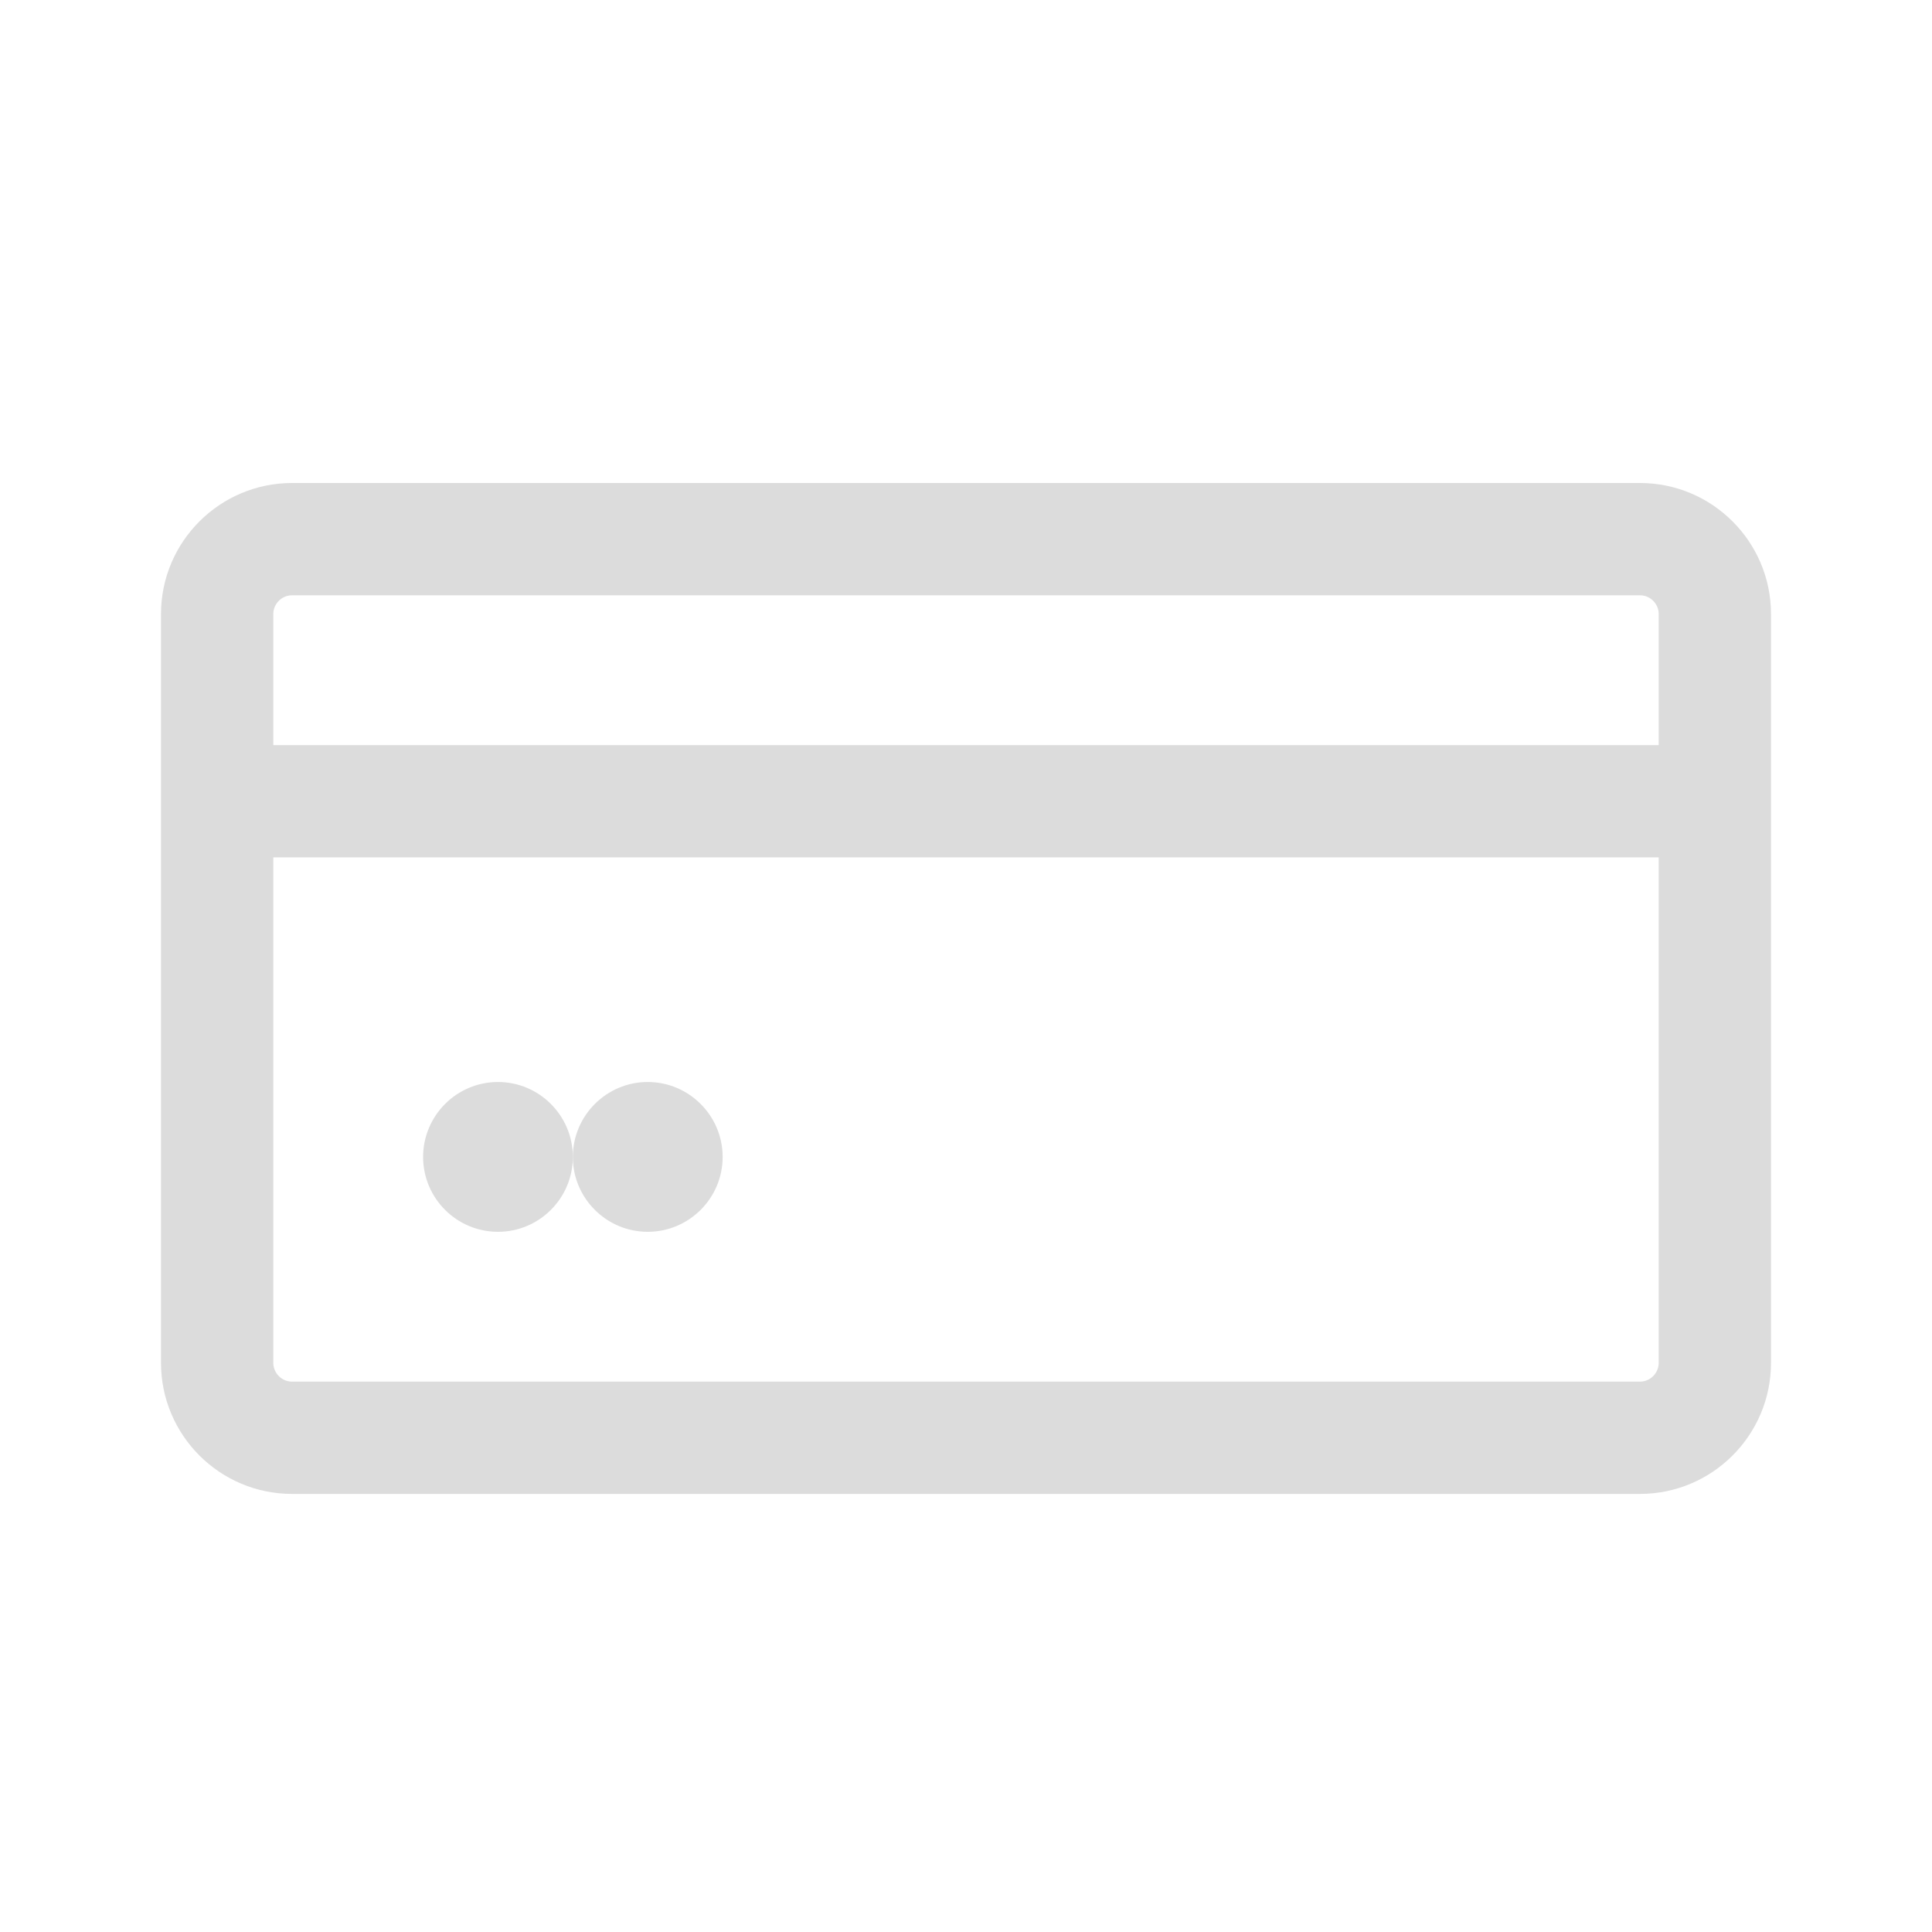
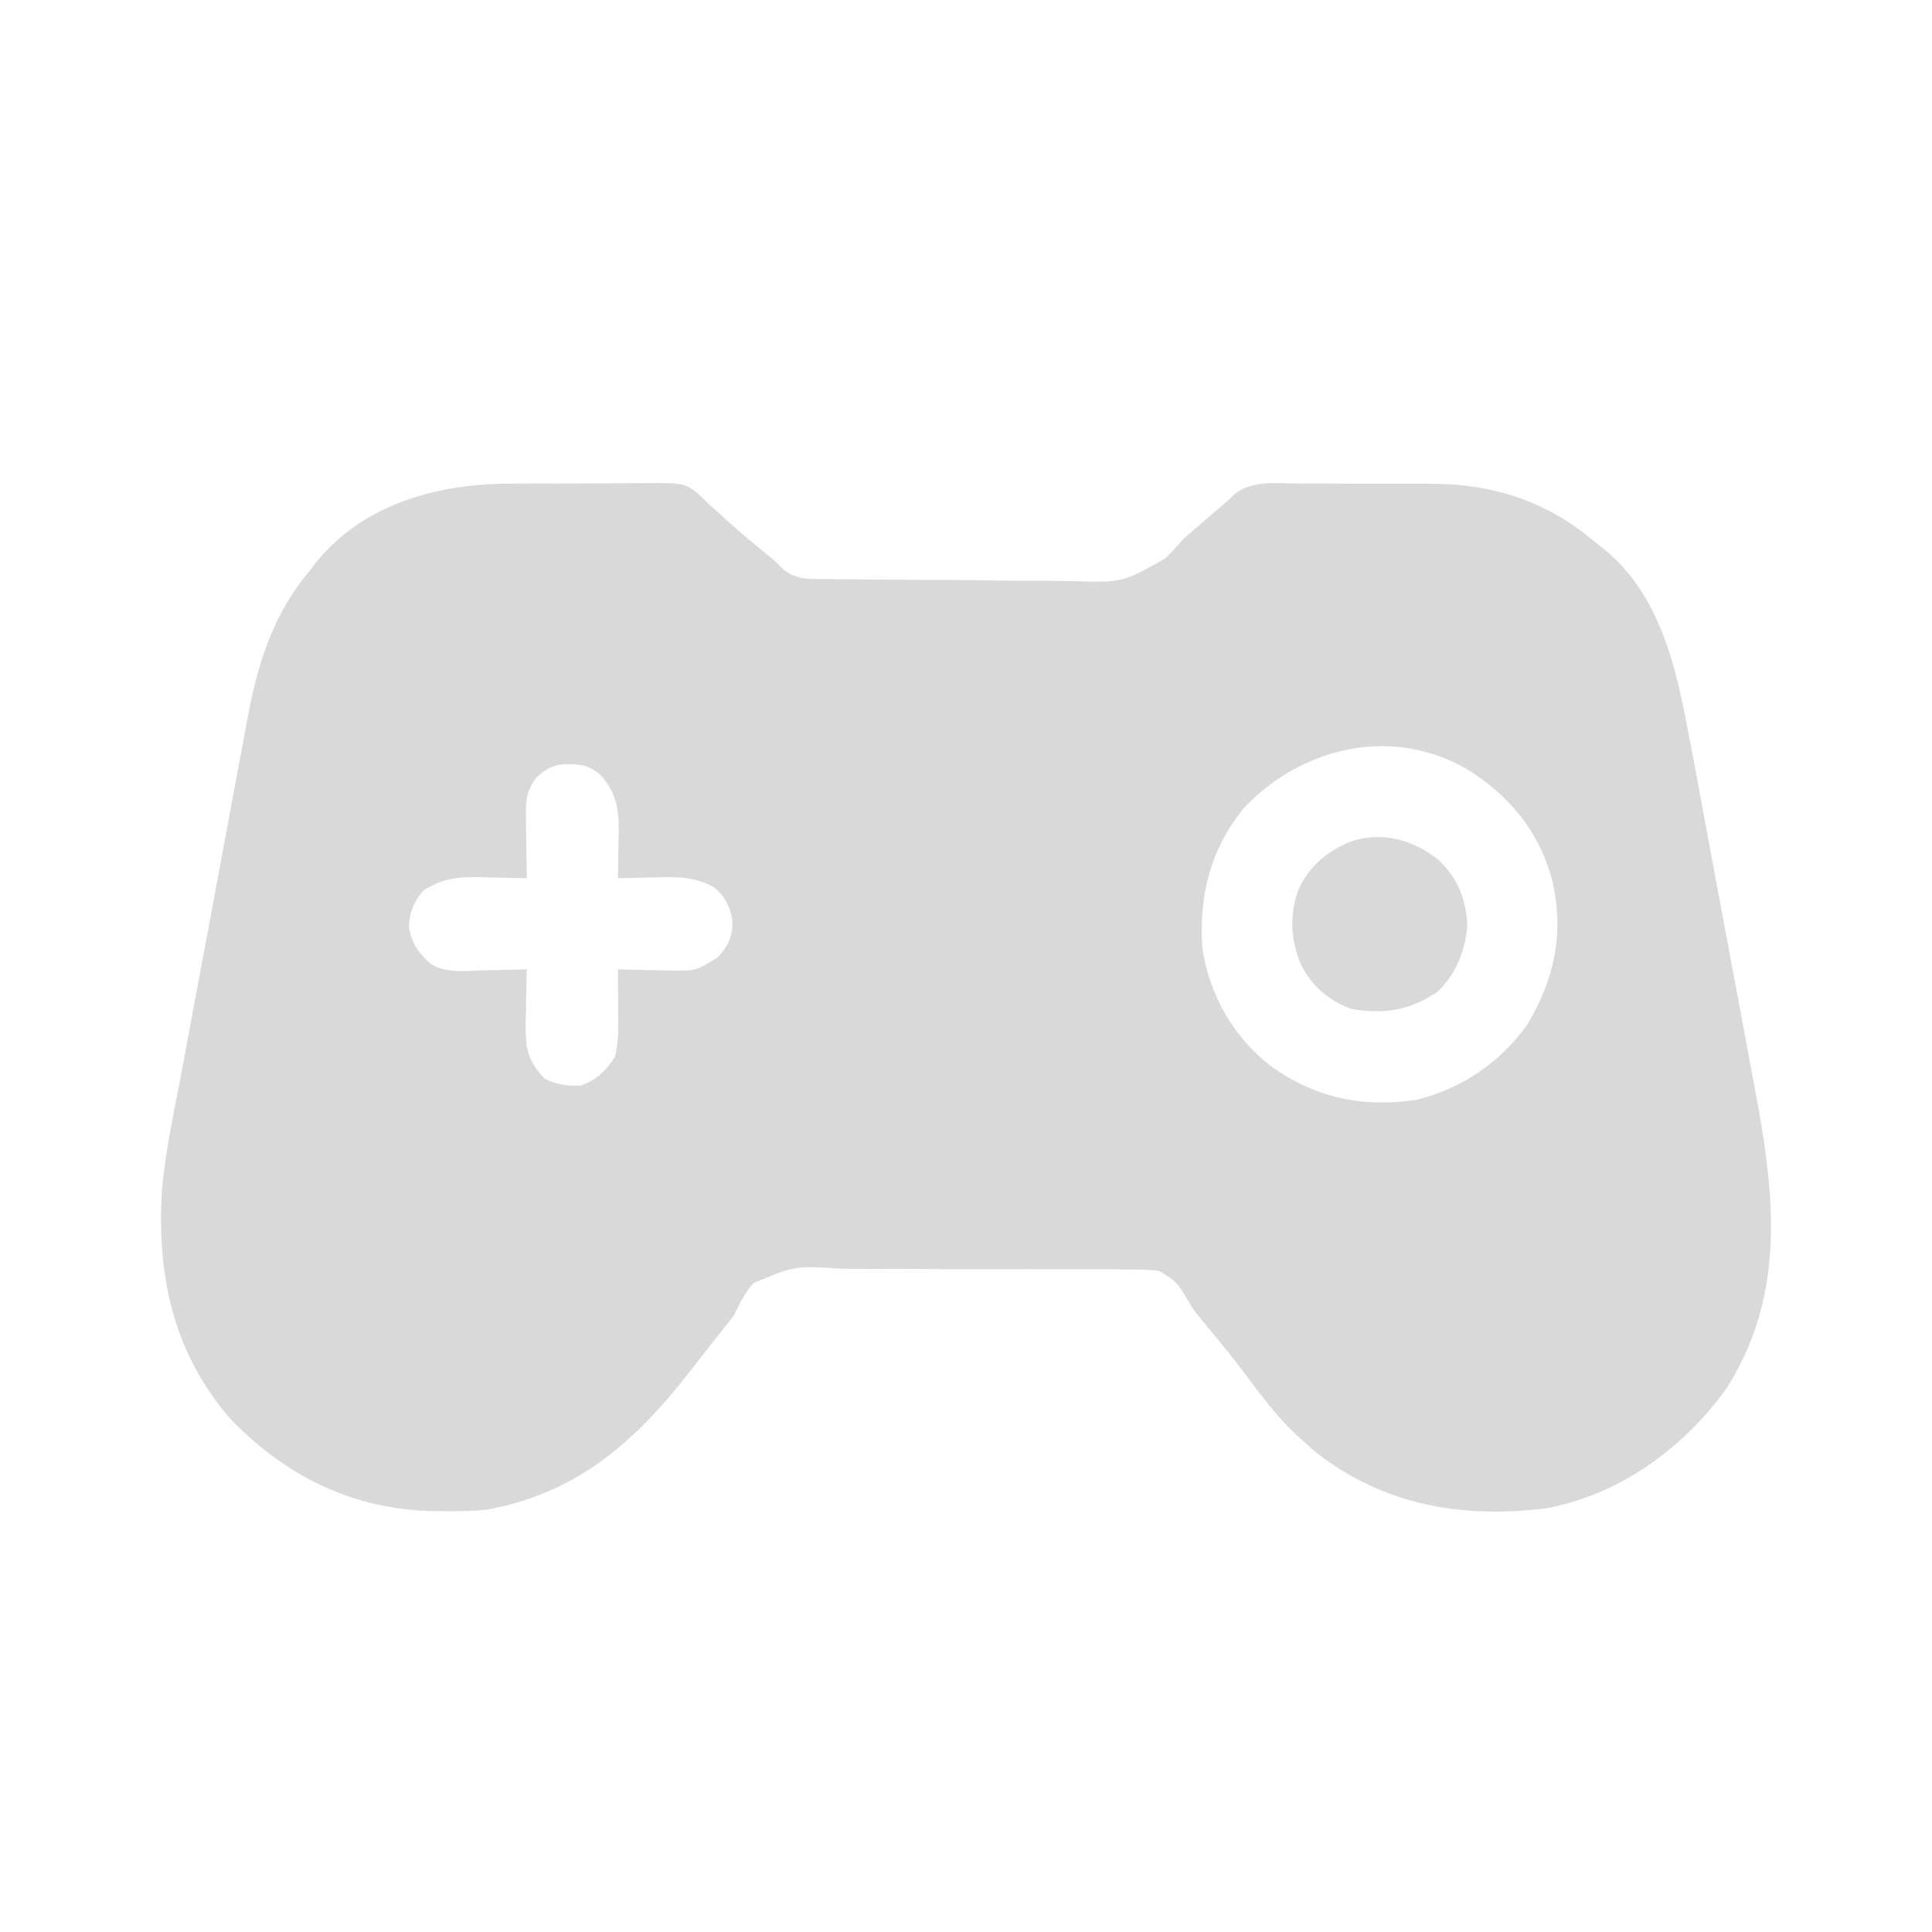
<svg xmlns="http://www.w3.org/2000/svg" width="24" height="24" viewBox="0 0 24 24" fill="none">
-   <path d="M20.372 6H3.628C2.73 6 2 6.73 2 7.628V16.93C2 17.828 2.73 18.558 3.628 18.558H20.372C21.27 18.558 22 17.828 22 16.93V7.628C22 6.73 21.27 6 20.372 6ZM20.605 16.93C20.605 17.058 20.5 17.163 20.372 17.163H3.628C3.5 17.163 3.395 17.058 3.395 16.93V10.651H20.605V16.93ZM20.605 9.256H3.395V7.628C3.395 7.5 3.5 7.395 3.628 7.395H20.372C20.5 7.395 20.605 7.5 20.605 7.628L20.605 9.256Z" fill="#DCDCDC" />
-   <path d="M6.186 13.441C5.673 13.441 5.256 13.859 5.256 14.372C5.256 14.885 5.673 15.302 6.186 15.302C6.699 15.302 7.116 14.885 7.116 14.372C7.116 13.859 6.699 13.441 6.186 13.441Z" fill="#DCDCDC" />
-   <path d="M8.046 13.441C7.534 13.441 7.116 13.859 7.116 14.372C7.116 14.885 7.534 15.302 8.046 15.302C8.559 15.302 8.977 14.885 8.977 14.372C8.977 13.859 8.559 13.441 8.046 13.441Z" fill="#DCDCDC" />
+   <path d="M6.346 6.008C6.408 6.008 6.469 6.007 6.53 6.007C6.658 6.006 6.785 6.006 6.913 6.007C7.076 6.007 7.238 6.006 7.401 6.004C7.527 6.003 7.654 6.003 7.78 6.003C7.84 6.003 7.9 6.003 7.96 6.002C8.522 5.995 8.522 5.995 8.751 6.207C8.77 6.226 8.789 6.246 8.808 6.266C8.841 6.294 8.874 6.323 8.908 6.353C8.937 6.38 8.966 6.406 8.996 6.434C9.167 6.59 9.344 6.739 9.524 6.885C9.627 6.968 9.627 6.968 9.725 7.069C9.891 7.206 10.067 7.193 10.274 7.193C10.335 7.194 10.335 7.194 10.398 7.195C10.533 7.197 10.669 7.198 10.804 7.199C10.899 7.2 10.993 7.2 11.088 7.201C11.287 7.203 11.485 7.203 11.683 7.204C11.937 7.204 12.19 7.208 12.443 7.212C12.638 7.215 12.834 7.215 13.029 7.215C13.123 7.216 13.216 7.217 13.309 7.219C13.944 7.238 13.944 7.238 14.479 6.935C14.557 6.857 14.629 6.777 14.701 6.695C14.755 6.647 14.809 6.599 14.864 6.554C14.928 6.498 14.992 6.443 15.056 6.387C15.097 6.352 15.139 6.316 15.181 6.282C15.241 6.232 15.297 6.178 15.353 6.124C15.581 5.964 15.876 6.004 16.142 6.007C16.203 6.007 16.264 6.007 16.325 6.006C16.453 6.006 16.582 6.007 16.71 6.008C16.872 6.009 17.035 6.009 17.198 6.008C17.324 6.008 17.451 6.008 17.577 6.009C17.637 6.009 17.697 6.009 17.757 6.009C18.534 6.007 19.215 6.221 19.814 6.734C19.837 6.751 19.86 6.769 19.884 6.787C20.631 7.369 20.826 8.307 20.989 9.184C21.001 9.243 21.012 9.302 21.023 9.361C21.059 9.553 21.095 9.745 21.131 9.937C21.143 10.004 21.156 10.071 21.168 10.138C21.227 10.452 21.285 10.767 21.343 11.081C21.41 11.441 21.477 11.8 21.545 12.16C21.598 12.44 21.65 12.72 21.702 13.001C21.732 13.167 21.763 13.333 21.795 13.499C22.044 14.808 22.198 16.069 21.448 17.246C20.912 17.992 20.118 18.571 19.2 18.738C18.161 18.864 17.198 18.7 16.36 18.052C16.301 18.001 16.242 17.949 16.184 17.896C16.157 17.872 16.129 17.847 16.101 17.822C15.855 17.592 15.66 17.325 15.459 17.057C15.311 16.861 15.157 16.672 15 16.483C14.981 16.46 14.962 16.436 14.942 16.412C14.923 16.39 14.904 16.367 14.885 16.344C14.818 16.257 14.818 16.257 14.755 16.15C14.618 15.923 14.618 15.923 14.399 15.787C14.27 15.771 14.148 15.769 14.018 15.771C13.97 15.77 13.922 15.769 13.872 15.768C13.741 15.767 13.61 15.767 13.478 15.768C13.368 15.768 13.258 15.768 13.149 15.767C12.889 15.765 12.629 15.766 12.37 15.768C12.102 15.77 11.835 15.768 11.568 15.765C11.338 15.762 11.108 15.762 10.878 15.763C10.741 15.763 10.604 15.763 10.467 15.761C9.877 15.722 9.877 15.722 9.358 15.94C9.255 16.06 9.187 16.192 9.12 16.335C9.059 16.419 9.059 16.419 9.003 16.485C8.972 16.525 8.94 16.565 8.908 16.606C8.89 16.628 8.873 16.65 8.854 16.673C8.763 16.79 8.671 16.907 8.58 17.024C7.898 17.904 7.168 18.555 6.037 18.755C5.864 18.771 5.693 18.774 5.519 18.772C5.473 18.772 5.427 18.771 5.38 18.771C4.382 18.751 3.553 18.341 2.859 17.623C2.161 16.817 1.949 15.863 2.01 14.816C2.049 14.326 2.156 13.841 2.248 13.359C2.281 13.185 2.313 13.011 2.345 12.837C2.399 12.546 2.453 12.254 2.508 11.963C2.572 11.628 2.634 11.292 2.696 10.957C2.763 10.597 2.83 10.237 2.897 9.877C2.916 9.774 2.935 9.671 2.954 9.569C2.984 9.407 3.014 9.245 3.045 9.084C3.056 9.025 3.067 8.966 3.078 8.907C3.204 8.227 3.399 7.62 3.851 7.085C3.868 7.062 3.886 7.039 3.904 7.015C4.491 6.262 5.438 6.006 6.346 6.008ZM15.474 10.012C15.043 10.525 14.892 11.111 14.935 11.769C15.02 12.356 15.319 12.878 15.784 13.242C16.337 13.637 16.924 13.763 17.594 13.663C18.157 13.525 18.637 13.199 18.973 12.727C19.309 12.171 19.433 11.586 19.285 10.951C19.127 10.333 18.744 9.87 18.204 9.543C17.279 9.025 16.194 9.277 15.474 10.012ZM6.661 9.661C6.55 9.813 6.53 9.919 6.533 10.106C6.533 10.153 6.533 10.2 6.534 10.248C6.535 10.297 6.536 10.345 6.537 10.395C6.537 10.445 6.538 10.494 6.538 10.545C6.54 10.667 6.542 10.788 6.544 10.91C6.516 10.909 6.488 10.908 6.459 10.908C6.331 10.904 6.204 10.902 6.076 10.9C6.032 10.899 5.988 10.898 5.942 10.896C5.668 10.893 5.488 10.915 5.256 11.066C5.143 11.199 5.091 11.324 5.08 11.498C5.108 11.716 5.188 11.822 5.345 11.97C5.545 12.1 5.803 12.058 6.032 12.052C6.081 12.051 6.13 12.05 6.181 12.05C6.302 12.048 6.423 12.045 6.544 12.042C6.543 12.073 6.542 12.103 6.541 12.135C6.538 12.275 6.536 12.414 6.534 12.554C6.533 12.602 6.532 12.651 6.53 12.7C6.527 13.022 6.548 13.166 6.766 13.401C6.908 13.474 7.048 13.49 7.207 13.486C7.413 13.419 7.516 13.308 7.637 13.135C7.674 12.996 7.68 12.867 7.68 12.724C7.679 12.684 7.679 12.644 7.679 12.603C7.679 12.562 7.679 12.521 7.678 12.479C7.678 12.437 7.678 12.395 7.678 12.351C7.677 12.248 7.677 12.145 7.676 12.042C7.705 12.043 7.735 12.043 7.765 12.044C7.9 12.048 8.034 12.05 8.169 12.052C8.215 12.053 8.261 12.054 8.309 12.056C8.649 12.061 8.649 12.061 8.925 11.886C9.054 11.736 9.108 11.619 9.096 11.418C9.065 11.252 9 11.123 8.864 11.02C8.622 10.886 8.397 10.892 8.125 10.9C8.081 10.901 8.038 10.902 7.994 10.902C7.888 10.904 7.782 10.907 7.676 10.91C7.676 10.884 7.677 10.858 7.678 10.832C7.68 10.714 7.682 10.596 7.683 10.478C7.684 10.438 7.685 10.397 7.686 10.355C7.689 10.055 7.665 9.858 7.459 9.627C7.304 9.492 7.195 9.492 6.994 9.494C6.849 9.51 6.769 9.564 6.661 9.661Z" fill="#D9D9D9" />
+   <path d="M17.863 10.677C18.106 10.9 18.213 11.169 18.228 11.499C18.198 11.817 18.093 12.088 17.863 12.316C17.529 12.546 17.196 12.606 16.795 12.534C16.521 12.445 16.297 12.249 16.167 11.994C16.032 11.691 16.015 11.37 16.128 11.055C16.268 10.749 16.498 10.563 16.809 10.443C17.186 10.332 17.561 10.435 17.863 10.677Z" fill="#D9D9D9" />
</svg>
